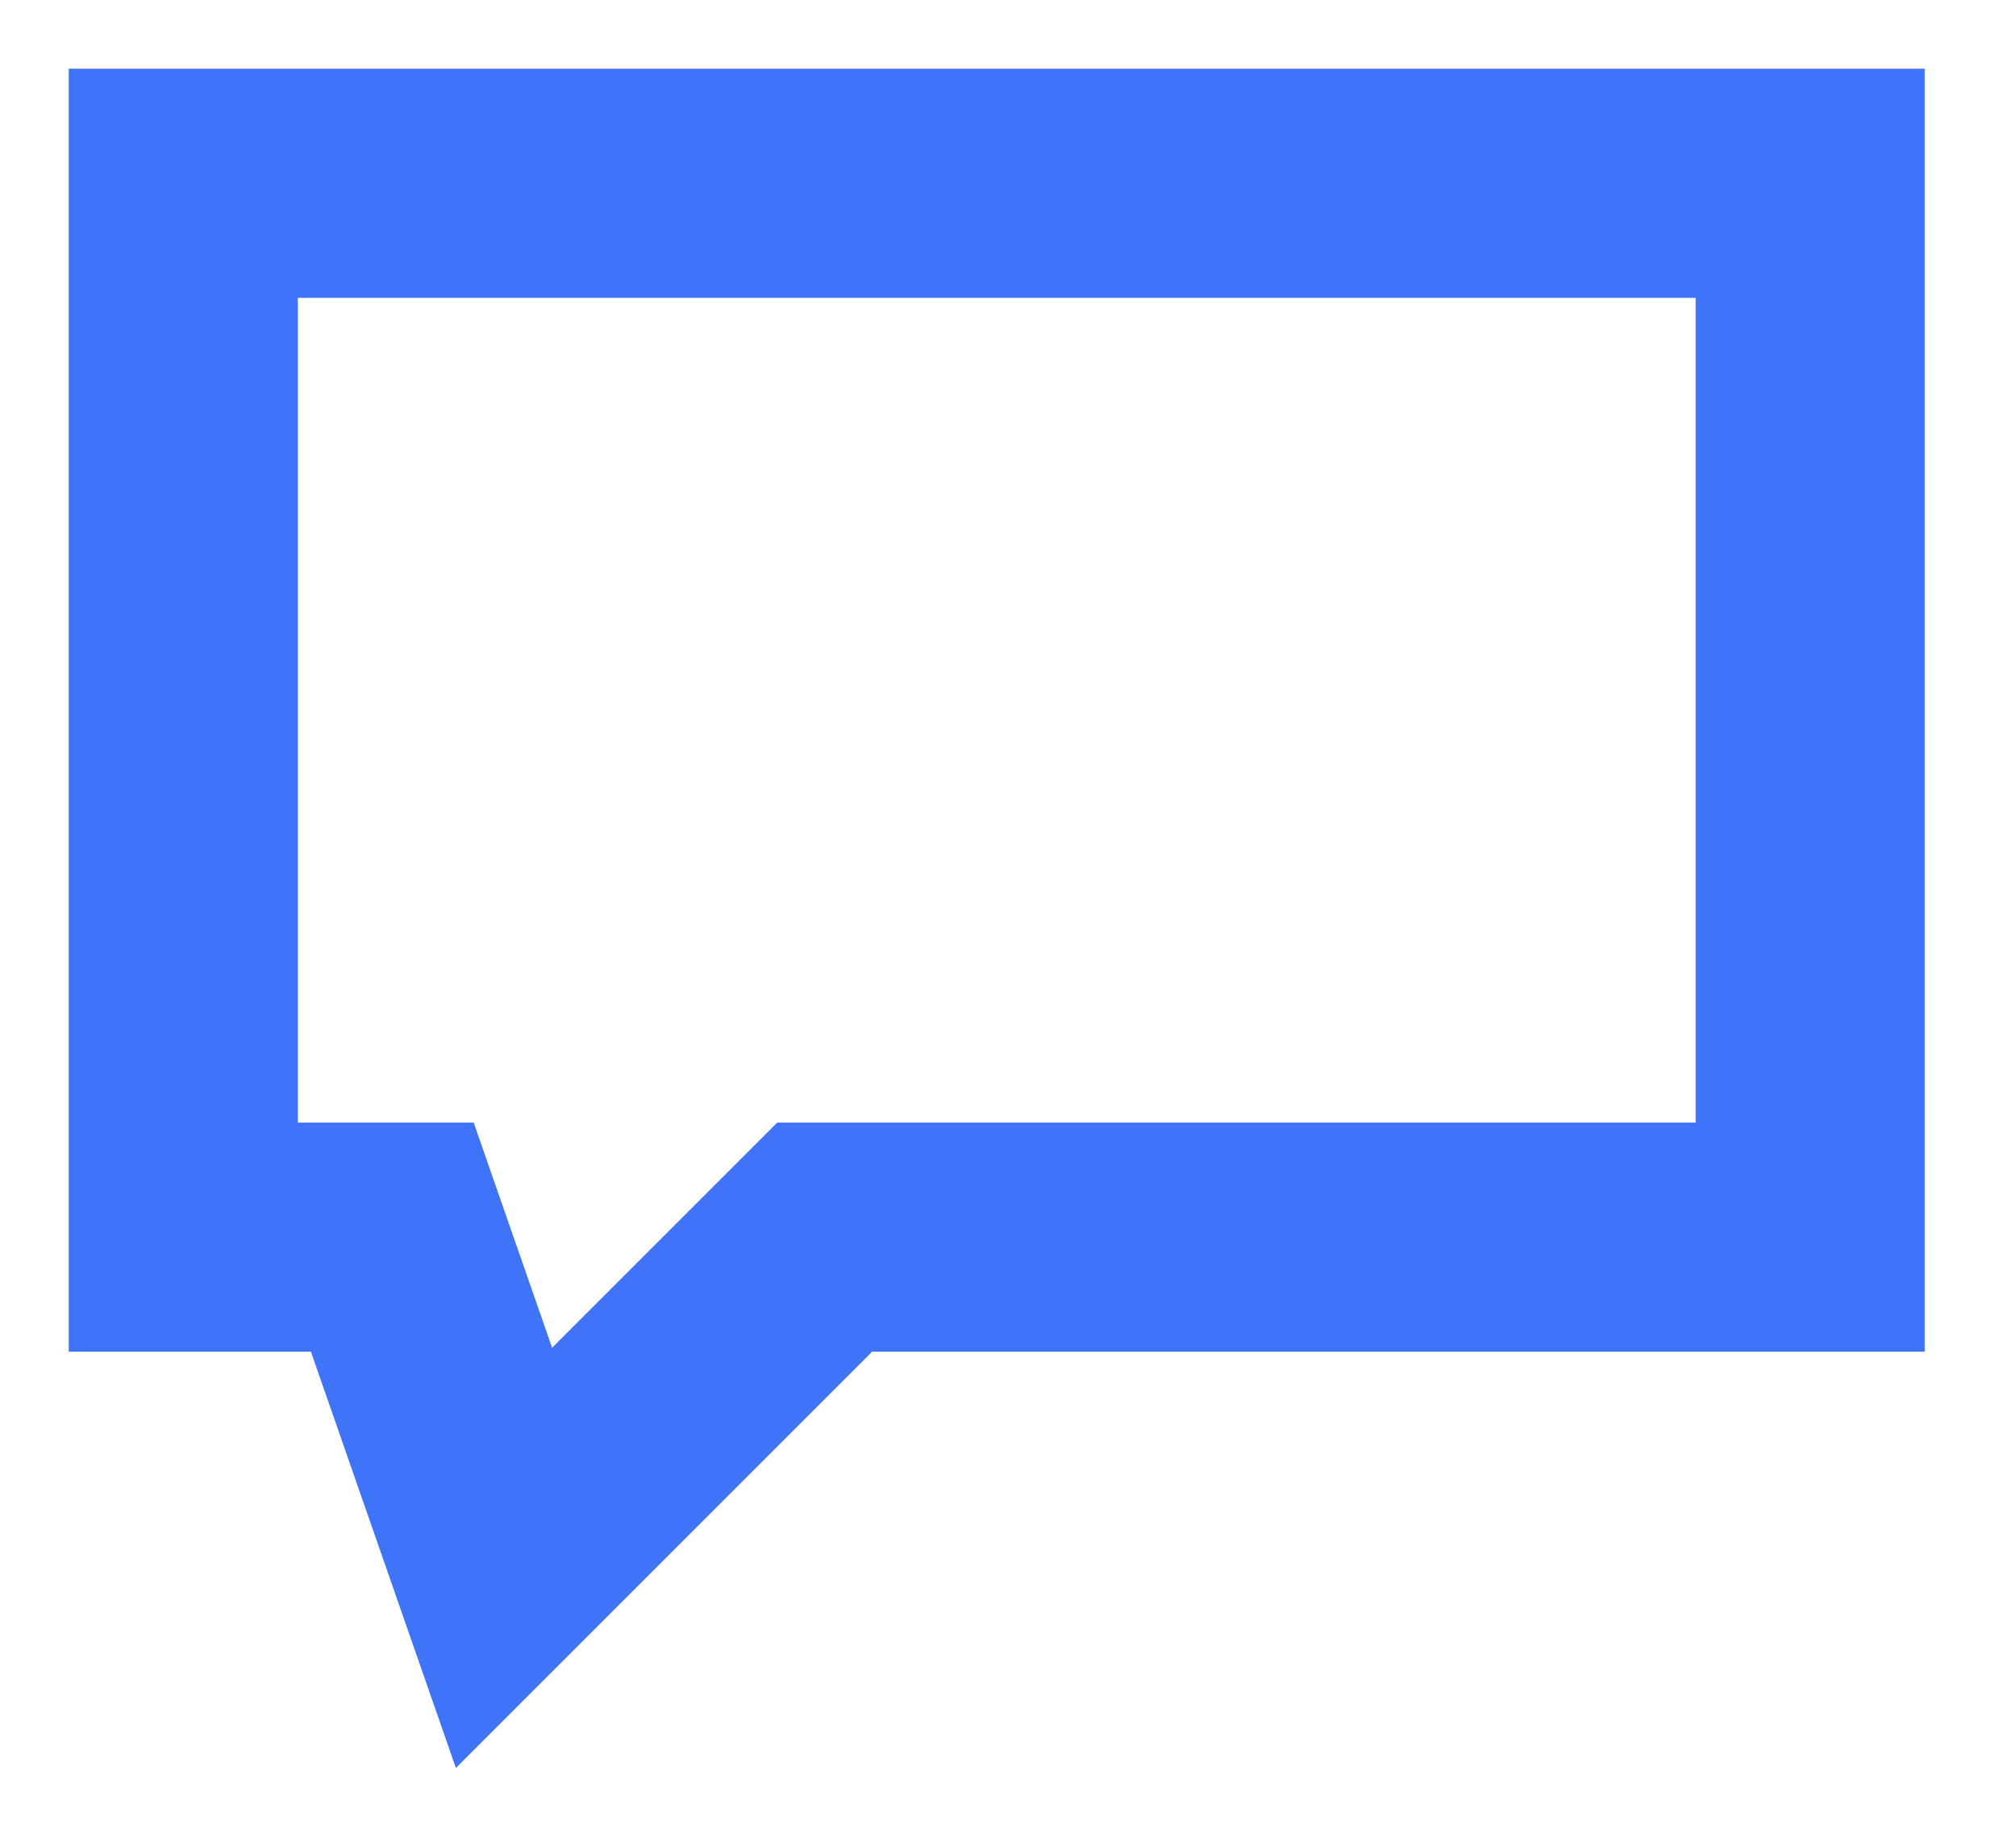
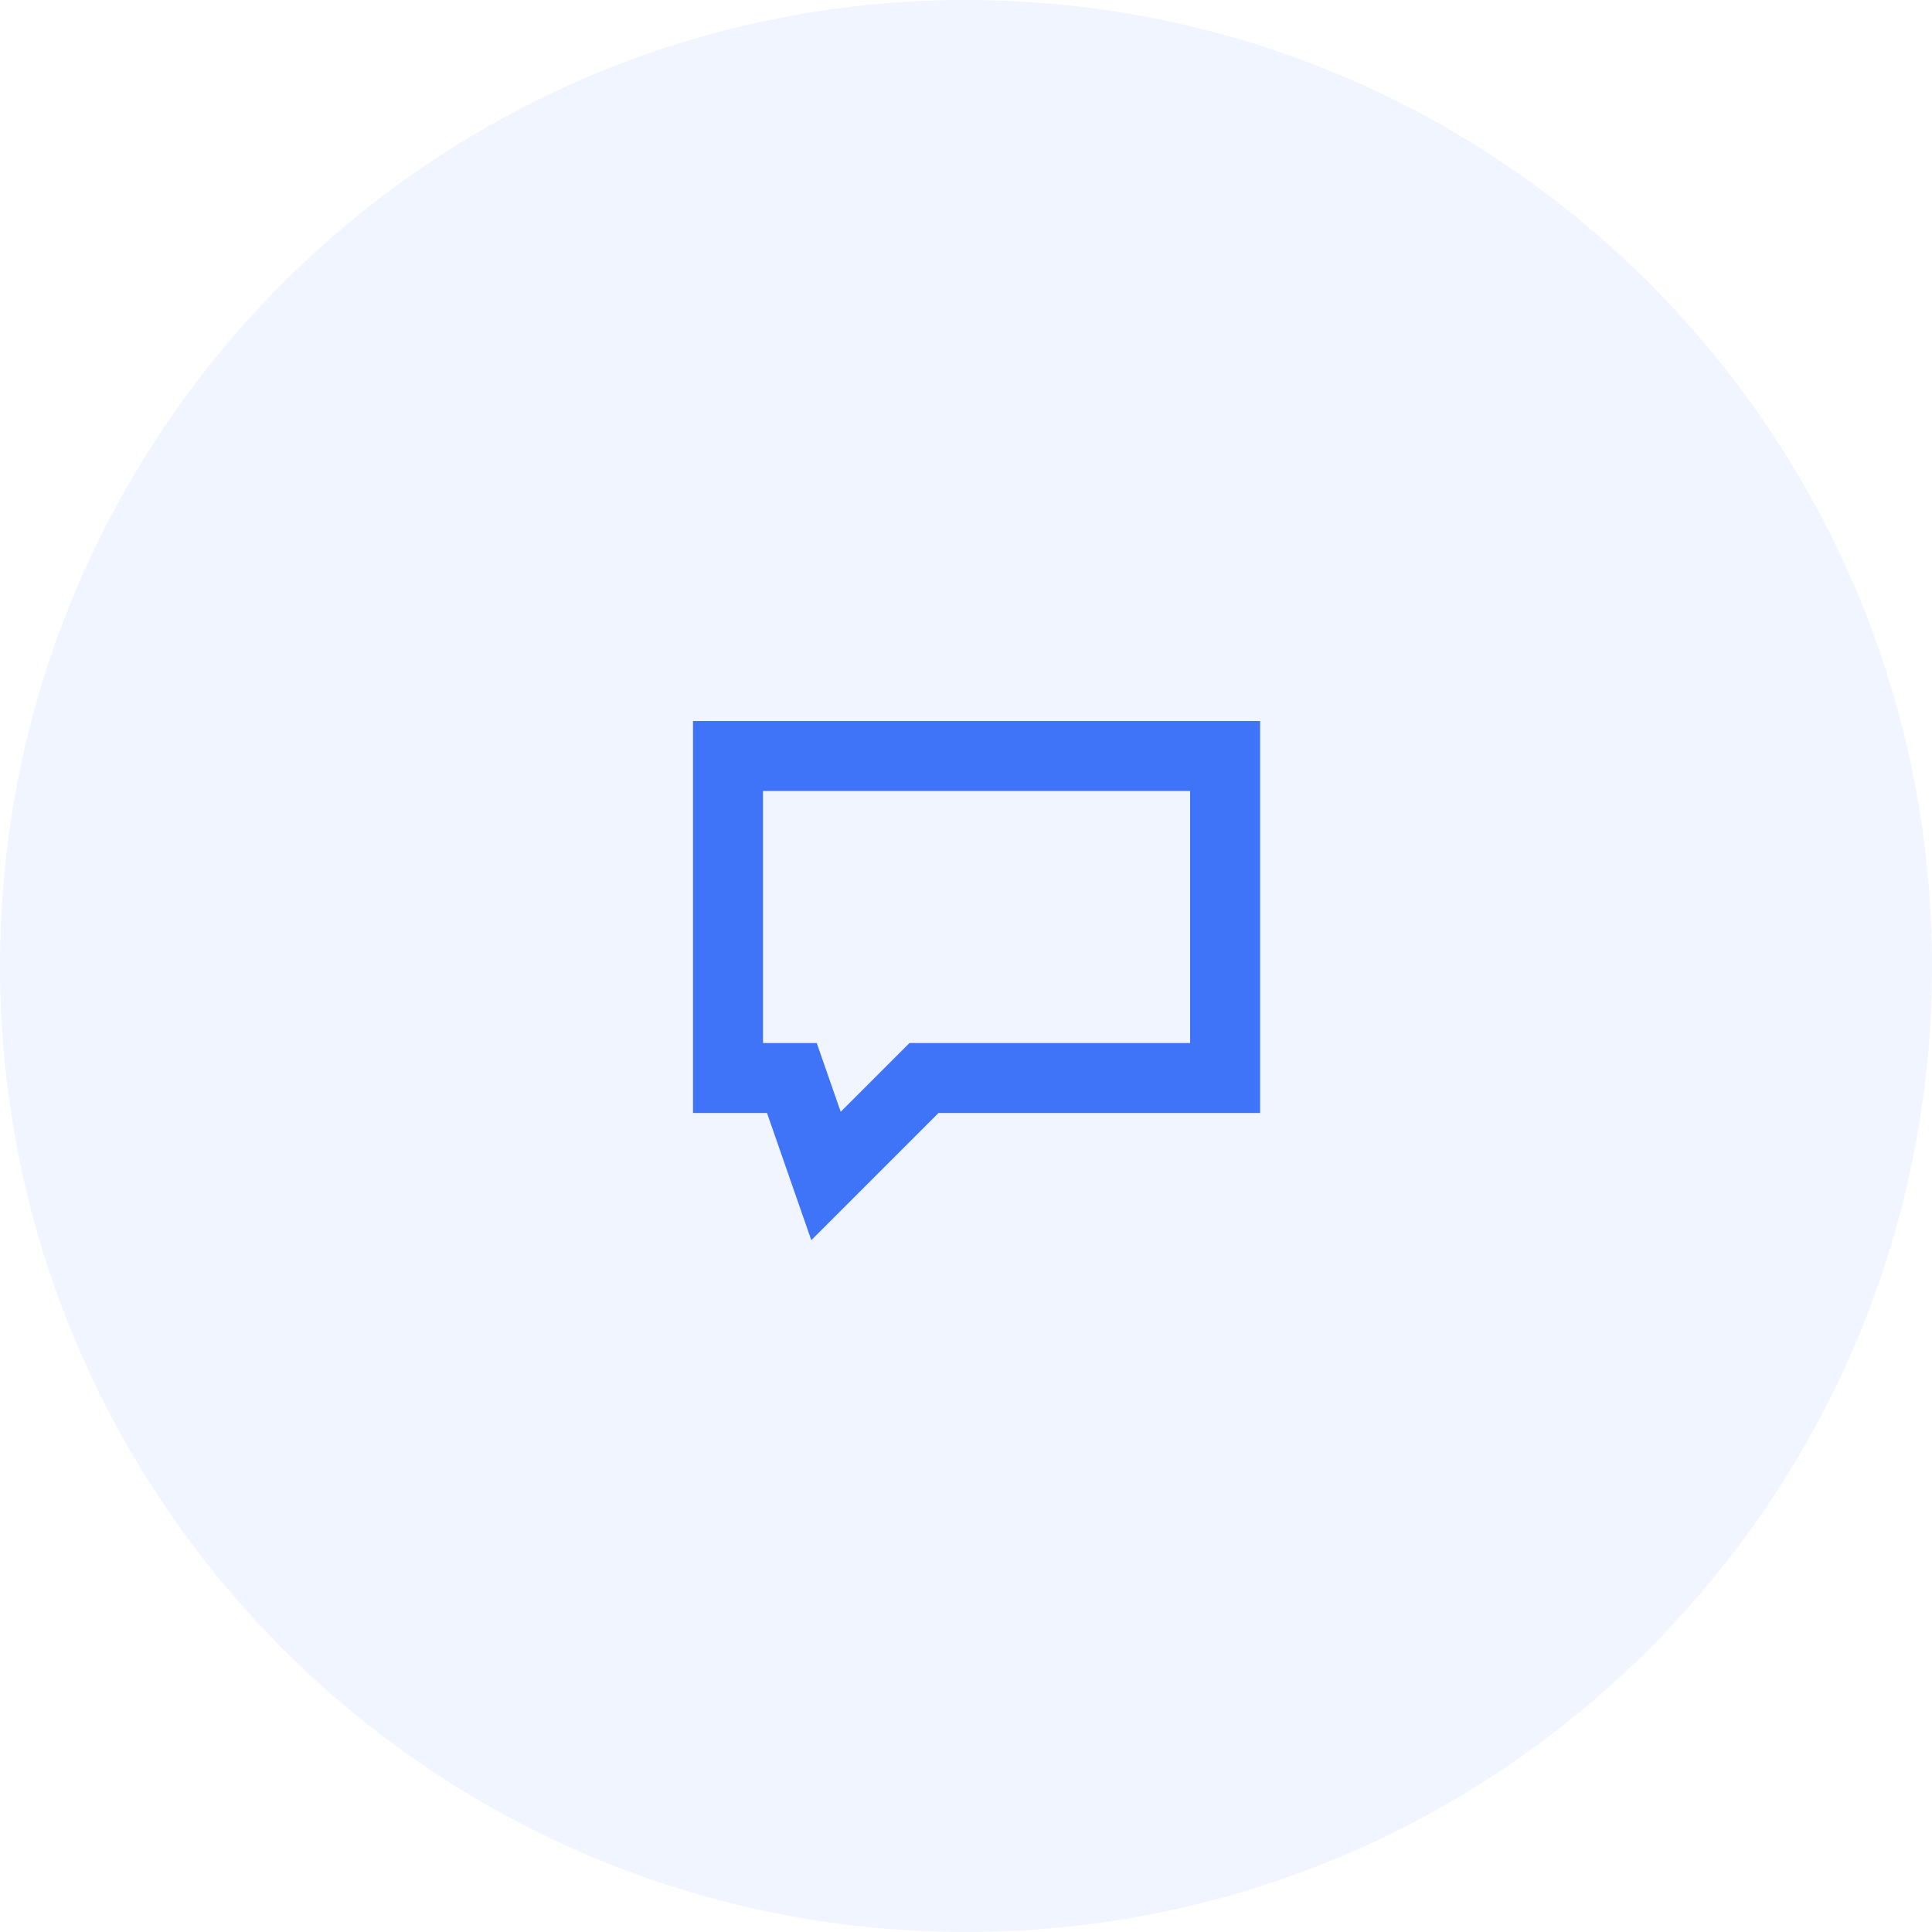
- <svg xmlns="http://www.w3.org/2000/svg" width="22" height="20" viewBox="0 0 22 20" fill="none">
-   <path d="M2 2V6.95V13.5H4.281L5.5 17L9 13.5H13.702H19.754V7.968V2H17H12.5H2Z" stroke="#4074F8" stroke-width="2.5" />
+ <svg xmlns="http://www.w3.org/2000/svg" width="69" height="69" viewBox="0 0 69 69" fill="none">
+   <circle cx="34.5" cy="34.5" r="34.5" fill="#F1F5FF" />
+   <path d="M26 27V31.95V38.5H28.281L29.5 42L33 38.5H37.702H43.754V32.968V27H41H36.5H26Z" stroke="#4074F8" stroke-width="2.5" />
</svg>
